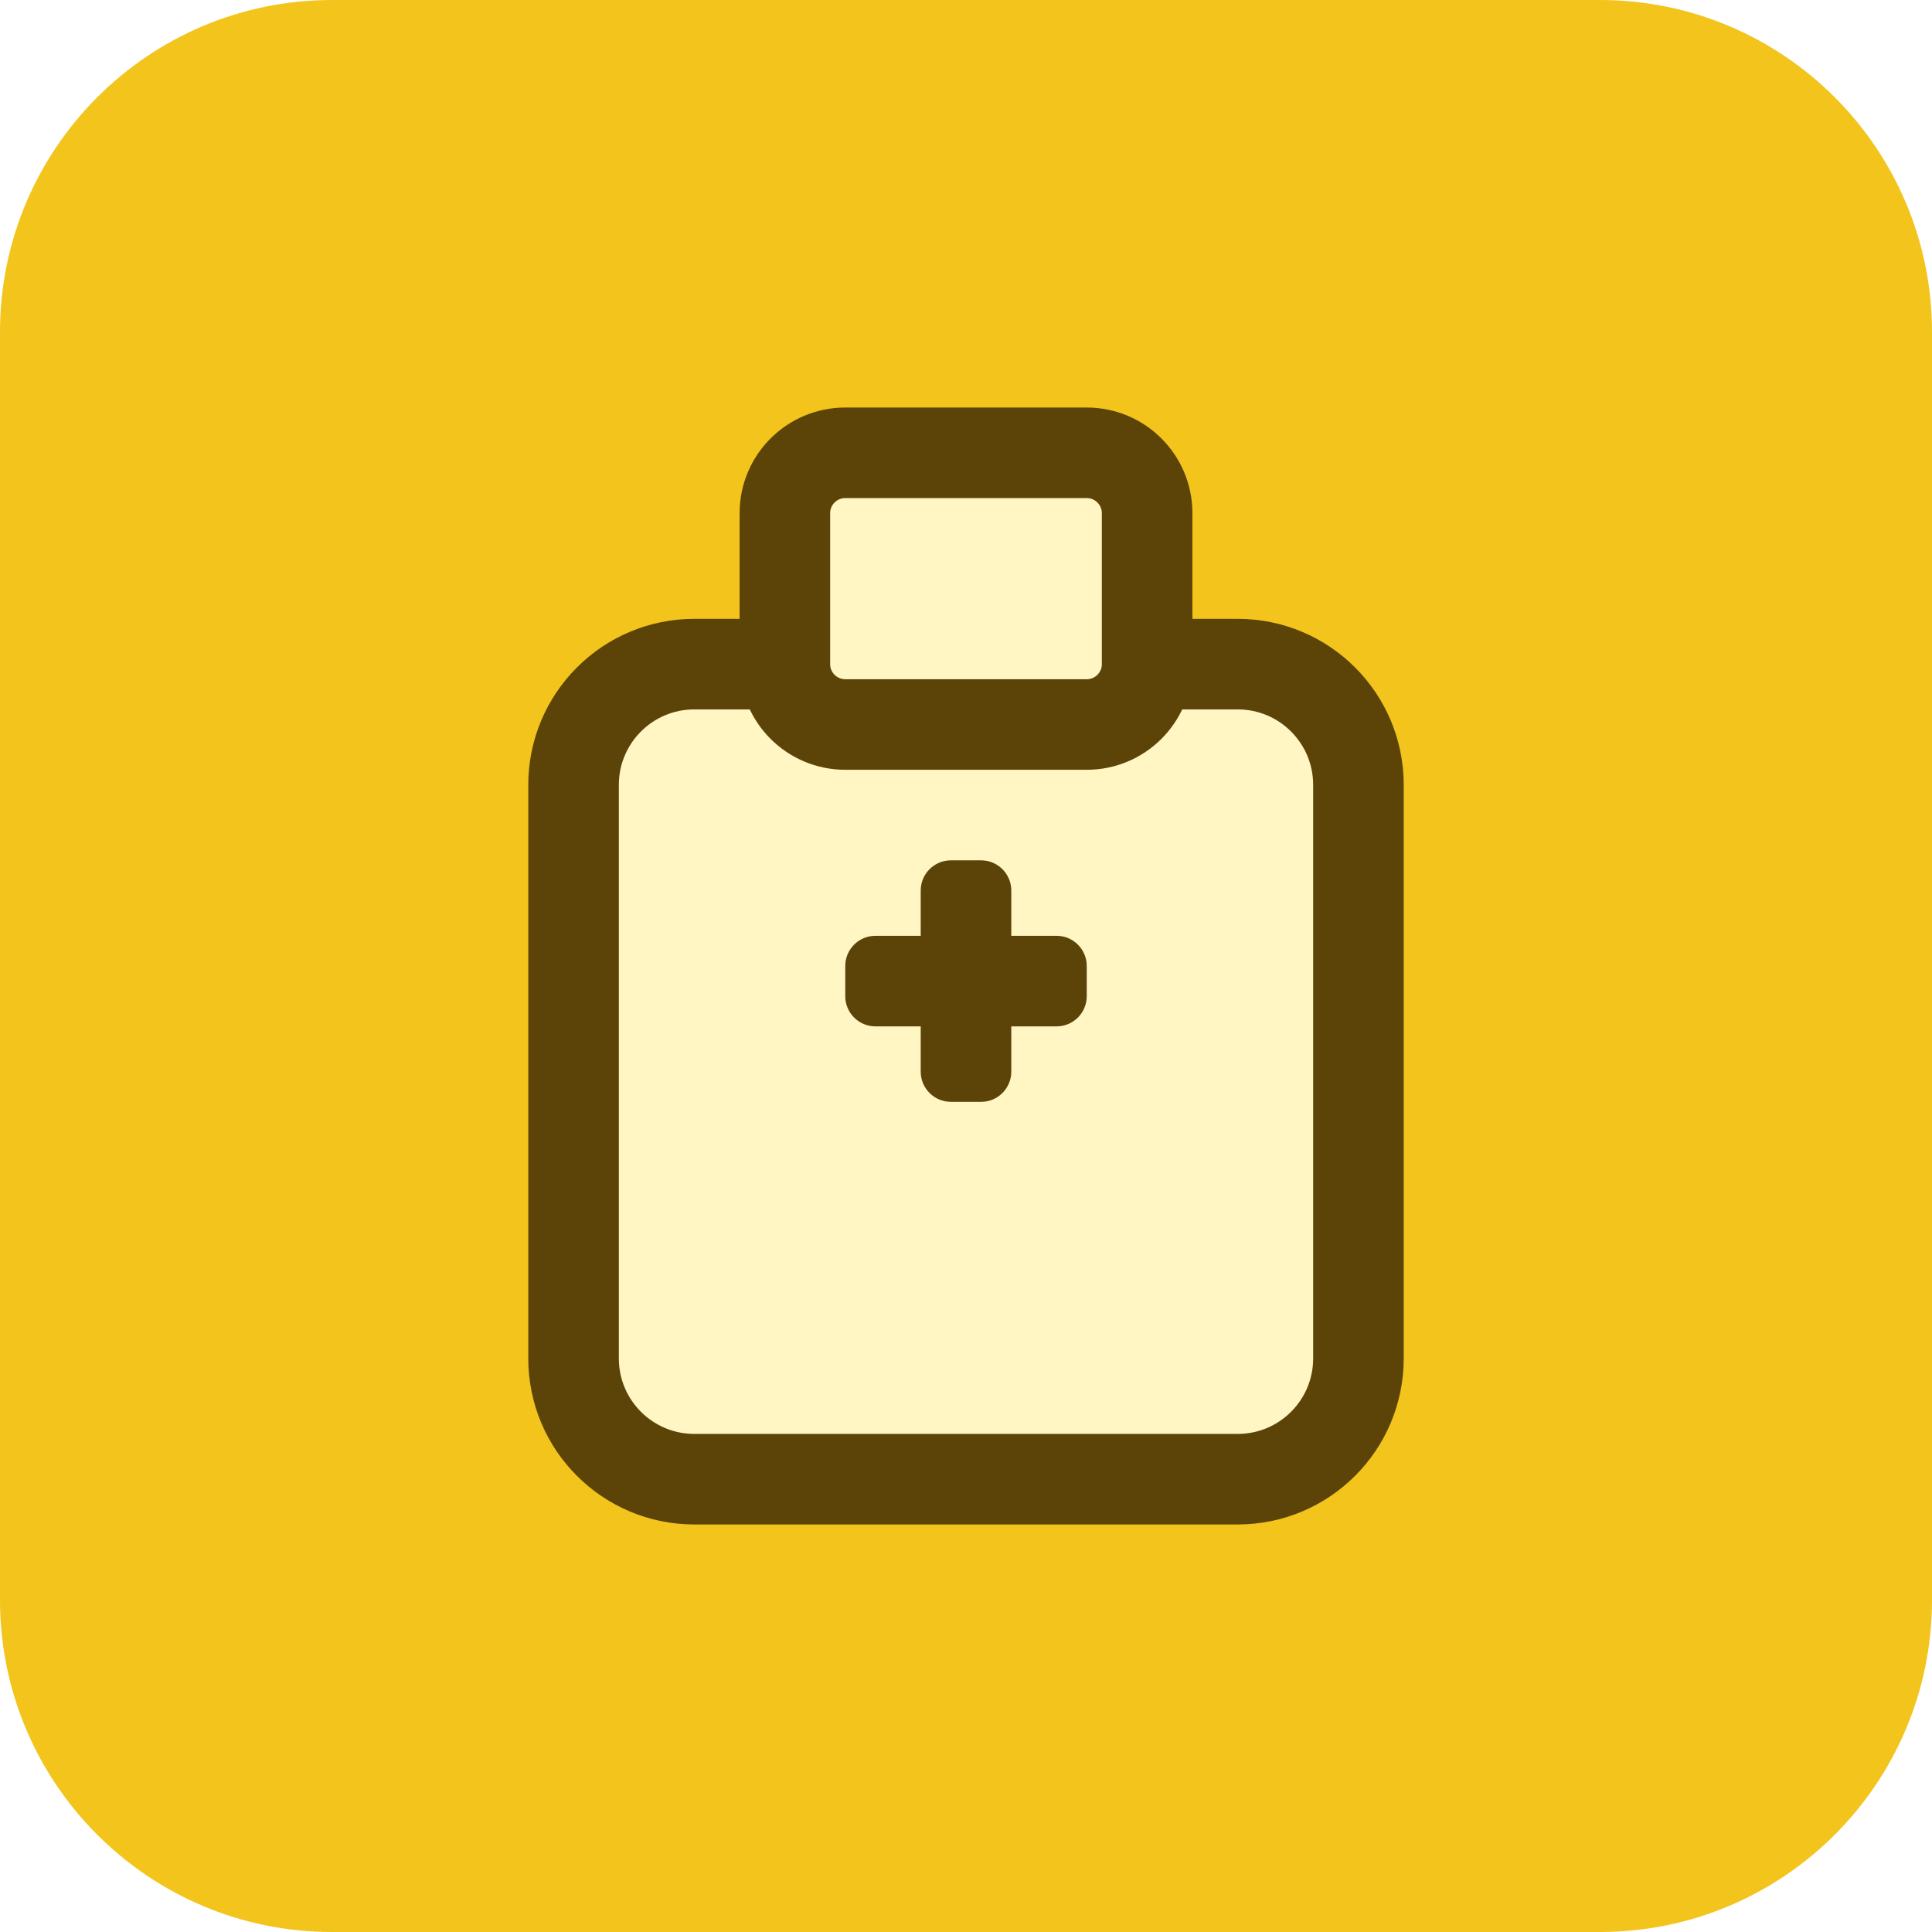
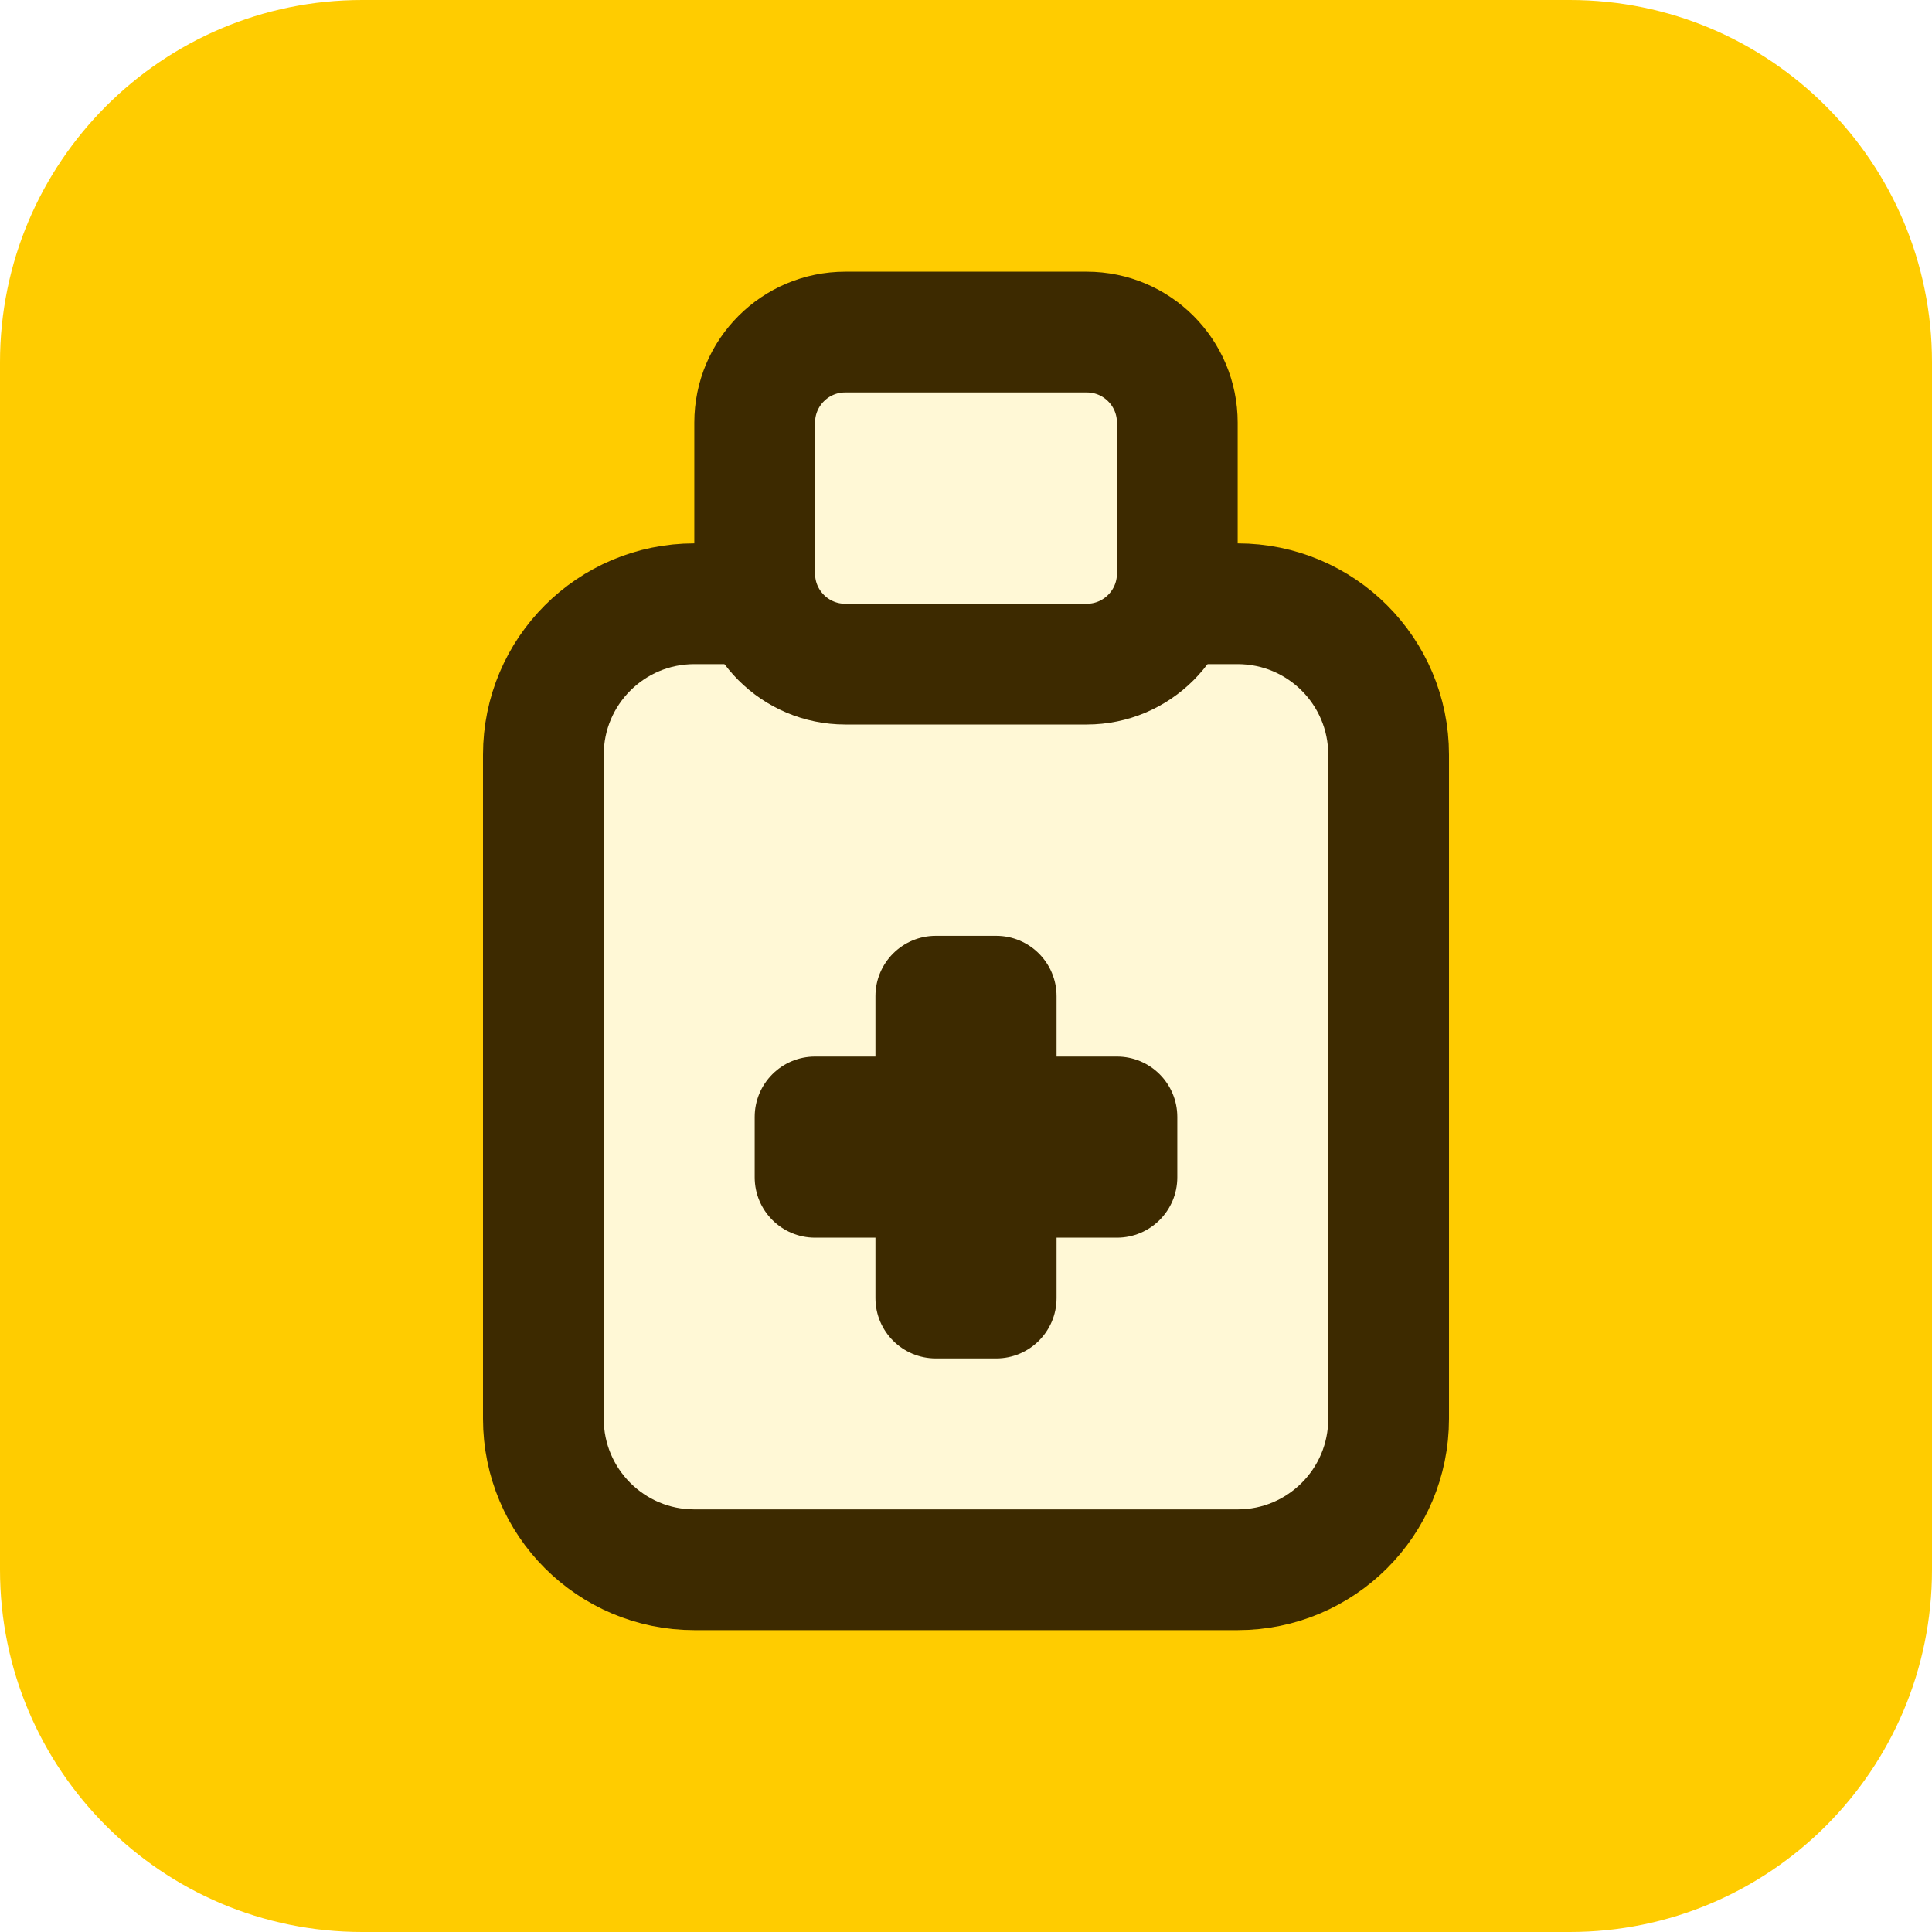
<svg xmlns="http://www.w3.org/2000/svg" width="128" height="128" viewBox="0 0 128 128">
-   <rect width="128" height="128" rx="22" fill="#f2c41c" />
-   <rect x="38" y="44" width="52" height="54" rx="8" fill="#fff6c4" stroke="#5c4308" stroke-width="6" />
-   <rect x="52" y="30" width="24" height="18" rx="4" fill="#fff6c4" stroke="#5c4308" stroke-width="6" />
-   <rect x="56" y="62" width="16" height="6" rx="2" fill="#5c4308" />
-   <rect x="61" y="57" width="6" height="16" rx="2" fill="#5c4308" />
+   <rect width="128" height="128" rx="24" fill="#ffcc00" />
+   <rect x="36" y="40" width="56" height="64" rx="10" fill="#fff8d6" stroke="#3d2a00" stroke-width="8" />
+   <rect x="50" y="22" width="28" height="22" rx="6" fill="#fff8d6" stroke="#3d2a00" stroke-width="8" />
+   <rect x="58" y="62" width="12" height="28" rx="4" fill="#3d2a00" />
+   <rect x="50" y="70" width="28" height="12" rx="4" fill="#3d2a00" />
</svg>
